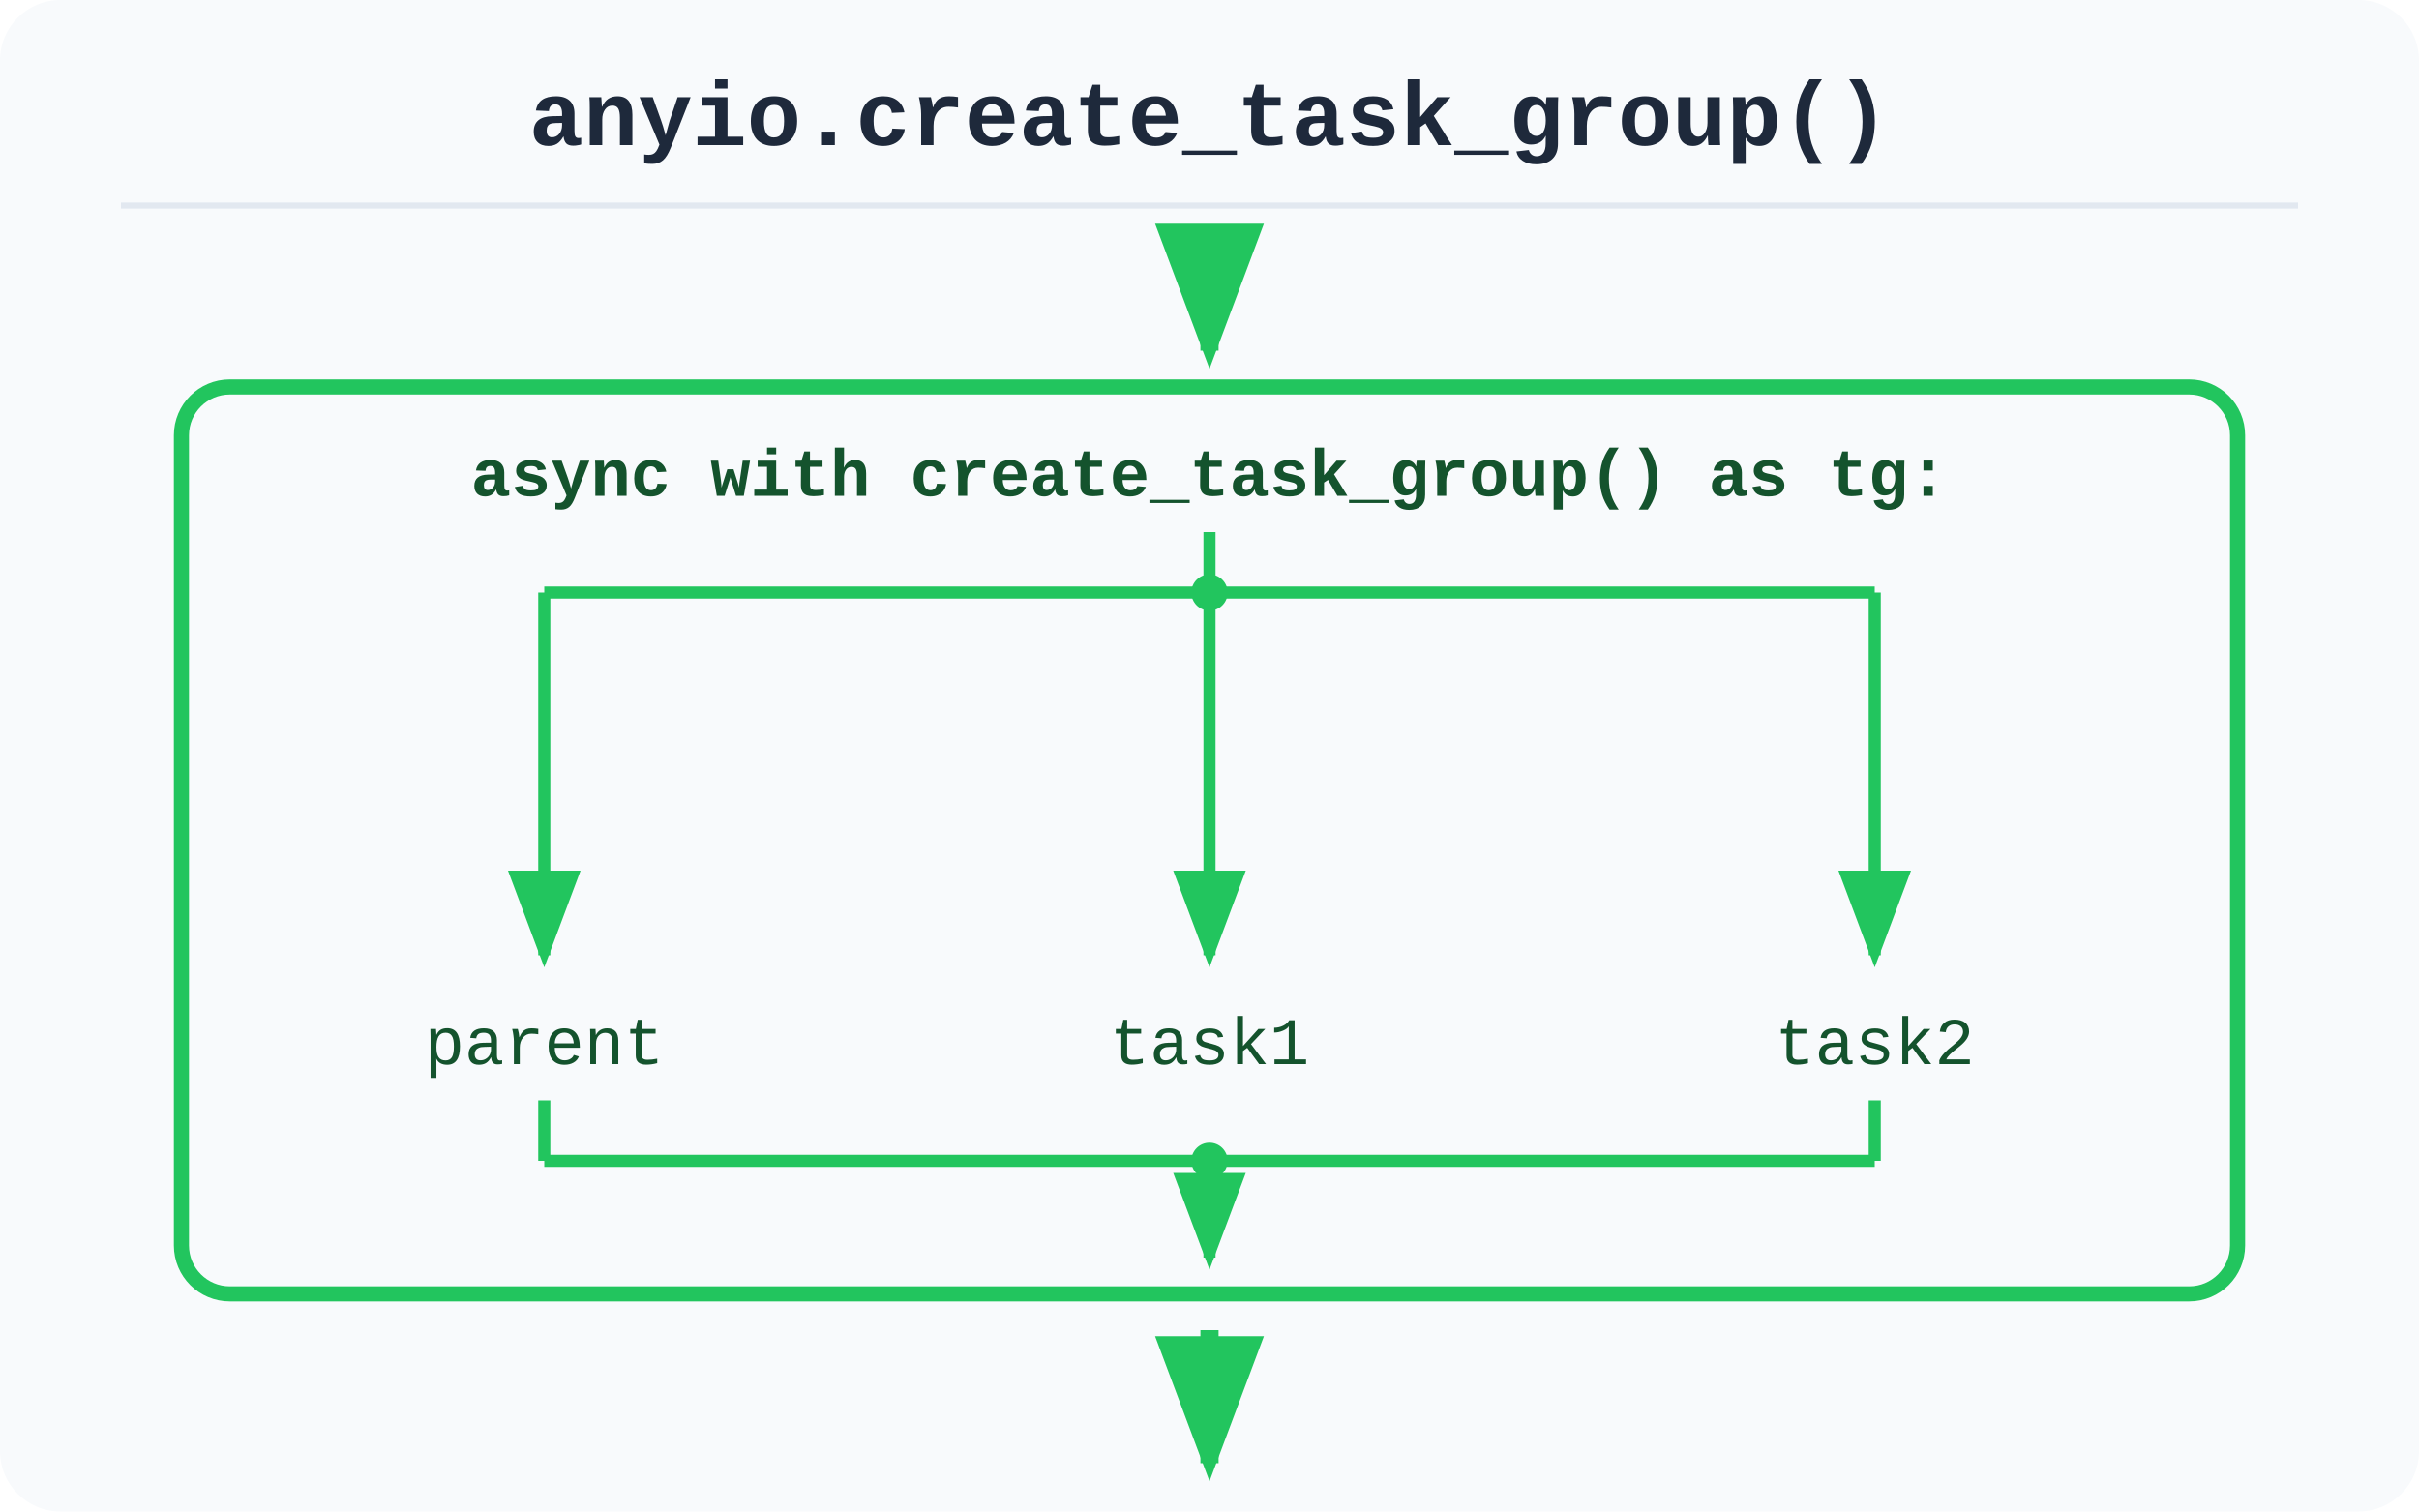
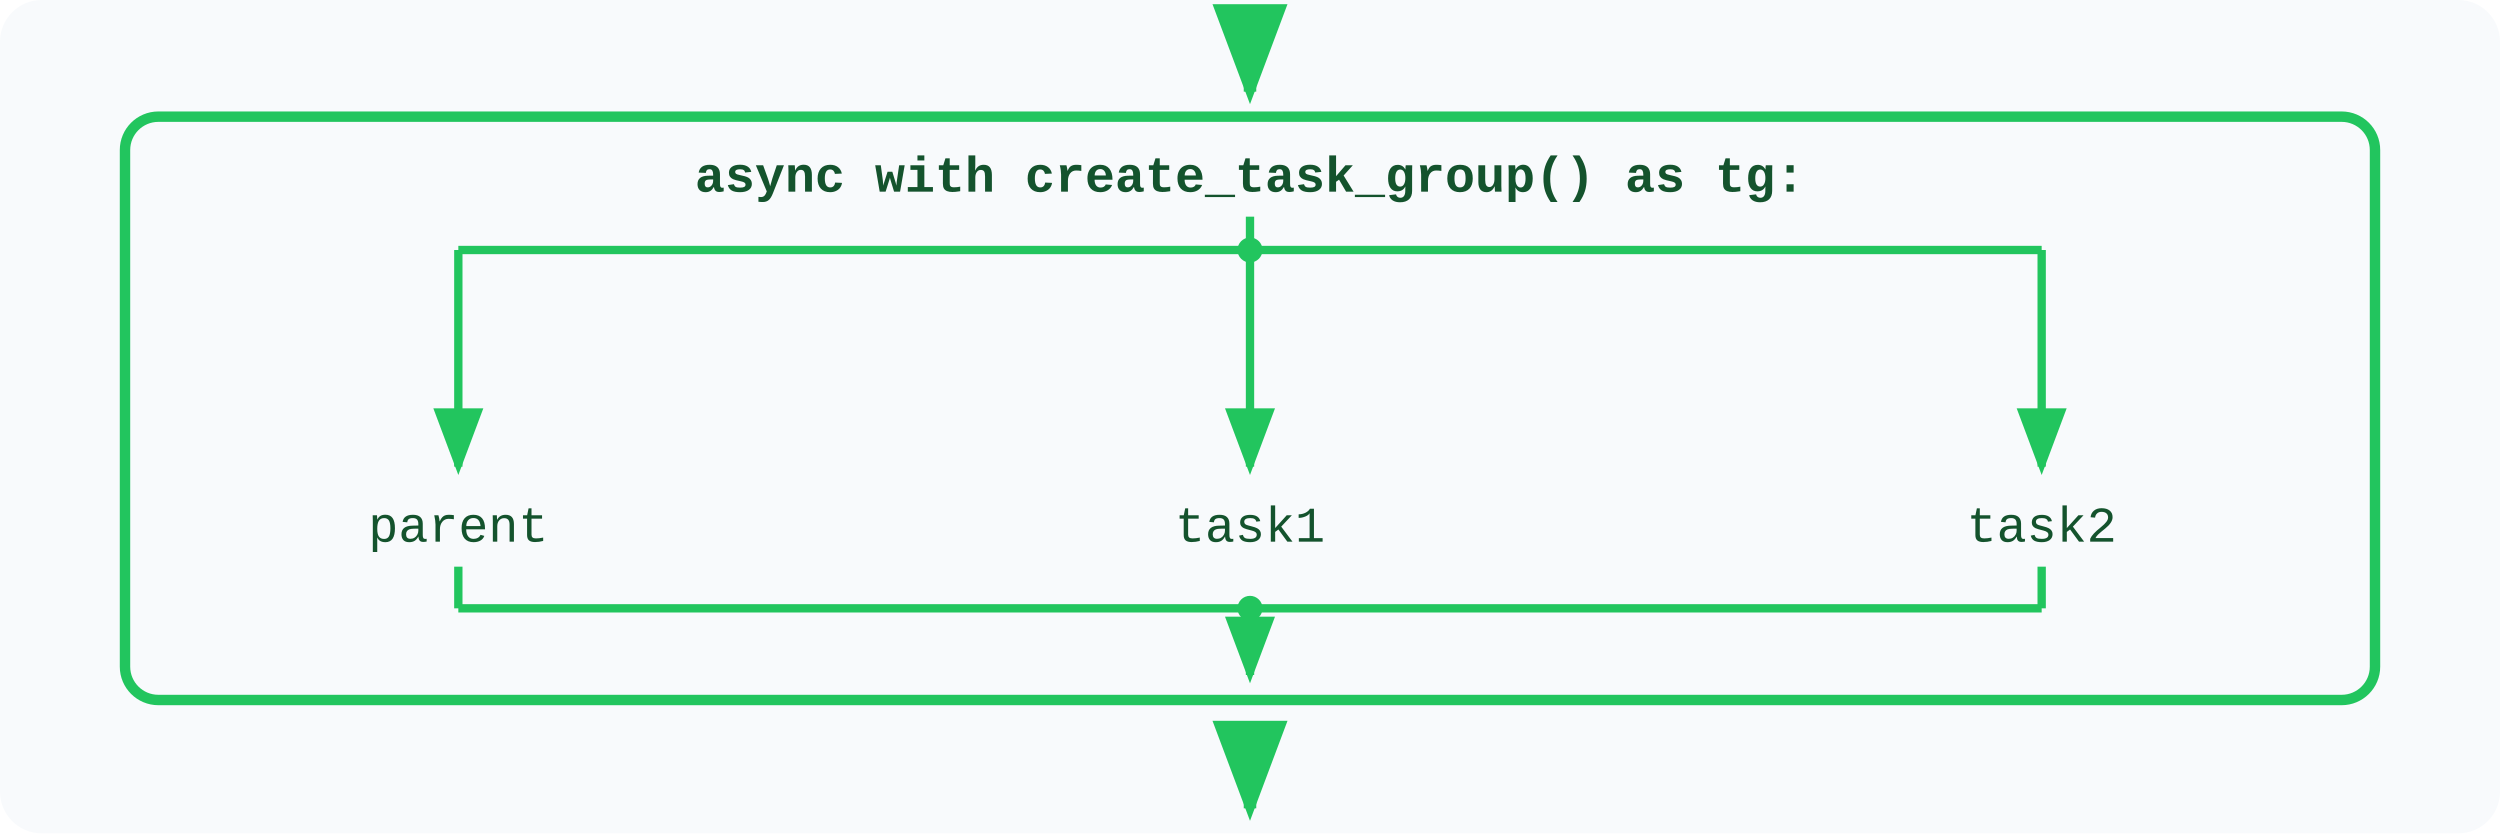
- <svg xmlns="http://www.w3.org/2000/svg" font-family="'Courier New', monospace" height="250" viewBox="0 0 400 250" width="400">
+ <svg xmlns="http://www.w3.org/2000/svg" font-family="'Courier New', monospace" height="200" viewBox="0 0 600 200" width="600">
  <defs>
    <marker id="arrowGreen" markerHeight="6" markerWidth="8" orient="auto" refX="7" refY="3">
      <polygon fill="#22c55e" points="0 0, 8 3, 0 6" />
    </marker>
  </defs>
-   <rect fill="#f8fafc" height="250" rx="10" width="400" />
-   <text fill="#1e293b" font-size="15" font-weight="700" text-anchor="middle" x="200" y="24">anyio.create_task_group()</text>
-   <line stroke="#e2e8f0" stroke-width="1" x1="20" x2="380" y1="34" y2="34" />
-   <line marker-end="url(#arrowGreen)" stroke="#22c55e" stroke-width="3" x1="200" x2="200" y1="44" y2="58" />
-   <rect fill="none" height="150" rx="8" stroke="#22c55e" stroke-width="2.5" width="340" x="30" y="64" />
-   <text fill="#14532d" font-size="11" font-weight="600" text-anchor="middle" x="200" y="82">async with create_task_group() as tg:</text>
-   <line stroke="#22c55e" stroke-width="2" x1="200" x2="200" y1="88" y2="98" />
-   <circle cx="200" cy="98" fill="#22c55e" r="3" />
-   <line stroke="#22c55e" stroke-width="2" x1="200" x2="90" y1="98" y2="98" />
-   <line marker-end="url(#arrowGreen)" stroke="#22c55e" stroke-width="2" x1="90" x2="90" y1="98" y2="158" />
-   <line marker-end="url(#arrowGreen)" stroke="#22c55e" stroke-width="2" x1="200" x2="200" y1="98" y2="158" />
-   <line stroke="#22c55e" stroke-width="2" x1="200" x2="310" y1="98" y2="98" />
-   <line marker-end="url(#arrowGreen)" stroke="#22c55e" stroke-width="2" x1="310" x2="310" y1="98" y2="158" />
-   <text fill="#14532d" font-size="11" text-anchor="middle" x="90" y="176">parent</text>
-   <text fill="#14532d" font-size="11" text-anchor="middle" x="200" y="176">task1</text>
-   <text fill="#14532d" font-size="11" text-anchor="middle" x="310" y="176">task2</text>
-   <circle cx="200" cy="192" fill="#22c55e" r="3" />
-   <line stroke="#22c55e" stroke-width="2" x1="90" x2="90" y1="182" y2="192" />
-   <line stroke="#22c55e" stroke-width="2" x1="90" x2="200" y1="192" y2="192" />
-   <line stroke="#22c55e" stroke-width="2" x1="310" x2="310" y1="182" y2="192" />
-   <line stroke="#22c55e" stroke-width="2" x1="310" x2="200" y1="192" y2="192" />
-   <line marker-end="url(#arrowGreen)" stroke="#22c55e" stroke-width="2" x1="200" x2="200" y1="192" y2="208" />
-   <line marker-end="url(#arrowGreen)" stroke="#22c55e" stroke-width="3" x1="200" x2="200" y1="220" y2="242" />
+   <rect fill="#f8fafc" height="200" rx="10" width="600" />
+   <line marker-end="url(#arrowGreen)" stroke="#22c55e" stroke-width="3" x1="300" x2="300" y1="8" y2="22" />
+   <rect fill="none" height="140" rx="8" stroke="#22c55e" stroke-width="2.5" width="540" x="30" y="28" />
+   <text fill="#14532d" font-size="12" font-weight="600" text-anchor="middle" x="300" y="46">async with create_task_group() as tg:</text>
+   <line stroke="#22c55e" stroke-width="2" x1="300" x2="300" y1="52" y2="60" />
+   <circle cx="300" cy="60" fill="#22c55e" r="3" />
+   <line stroke="#22c55e" stroke-width="2" x1="300" x2="110" y1="60" y2="60" />
+   <line marker-end="url(#arrowGreen)" stroke="#22c55e" stroke-width="2" x1="110" x2="110" y1="60" y2="112" />
+   <line marker-end="url(#arrowGreen)" stroke="#22c55e" stroke-width="2" x1="300" x2="300" y1="60" y2="112" />
+   <line stroke="#22c55e" stroke-width="2" x1="300" x2="490" y1="60" y2="60" />
+   <line marker-end="url(#arrowGreen)" stroke="#22c55e" stroke-width="2" x1="490" x2="490" y1="60" y2="112" />
+   <text fill="#14532d" font-size="12" text-anchor="middle" x="110" y="130">parent</text>
+   <text fill="#14532d" font-size="12" text-anchor="middle" x="300" y="130">task1</text>
+   <text fill="#14532d" font-size="12" text-anchor="middle" x="490" y="130">task2</text>
+   <circle cx="300" cy="146" fill="#22c55e" r="3" />
+   <line stroke="#22c55e" stroke-width="2" x1="110" x2="110" y1="136" y2="146" />
+   <line stroke="#22c55e" stroke-width="2" x1="110" x2="300" y1="146" y2="146" />
+   <line stroke="#22c55e" stroke-width="2" x1="490" x2="490" y1="136" y2="146" />
+   <line stroke="#22c55e" stroke-width="2" x1="490" x2="300" y1="146" y2="146" />
+   <line marker-end="url(#arrowGreen)" stroke="#22c55e" stroke-width="2" x1="300" x2="300" y1="146" y2="162" />
+   <line marker-end="url(#arrowGreen)" stroke="#22c55e" stroke-width="3" x1="300" x2="300" y1="174" y2="194" />
</svg>
